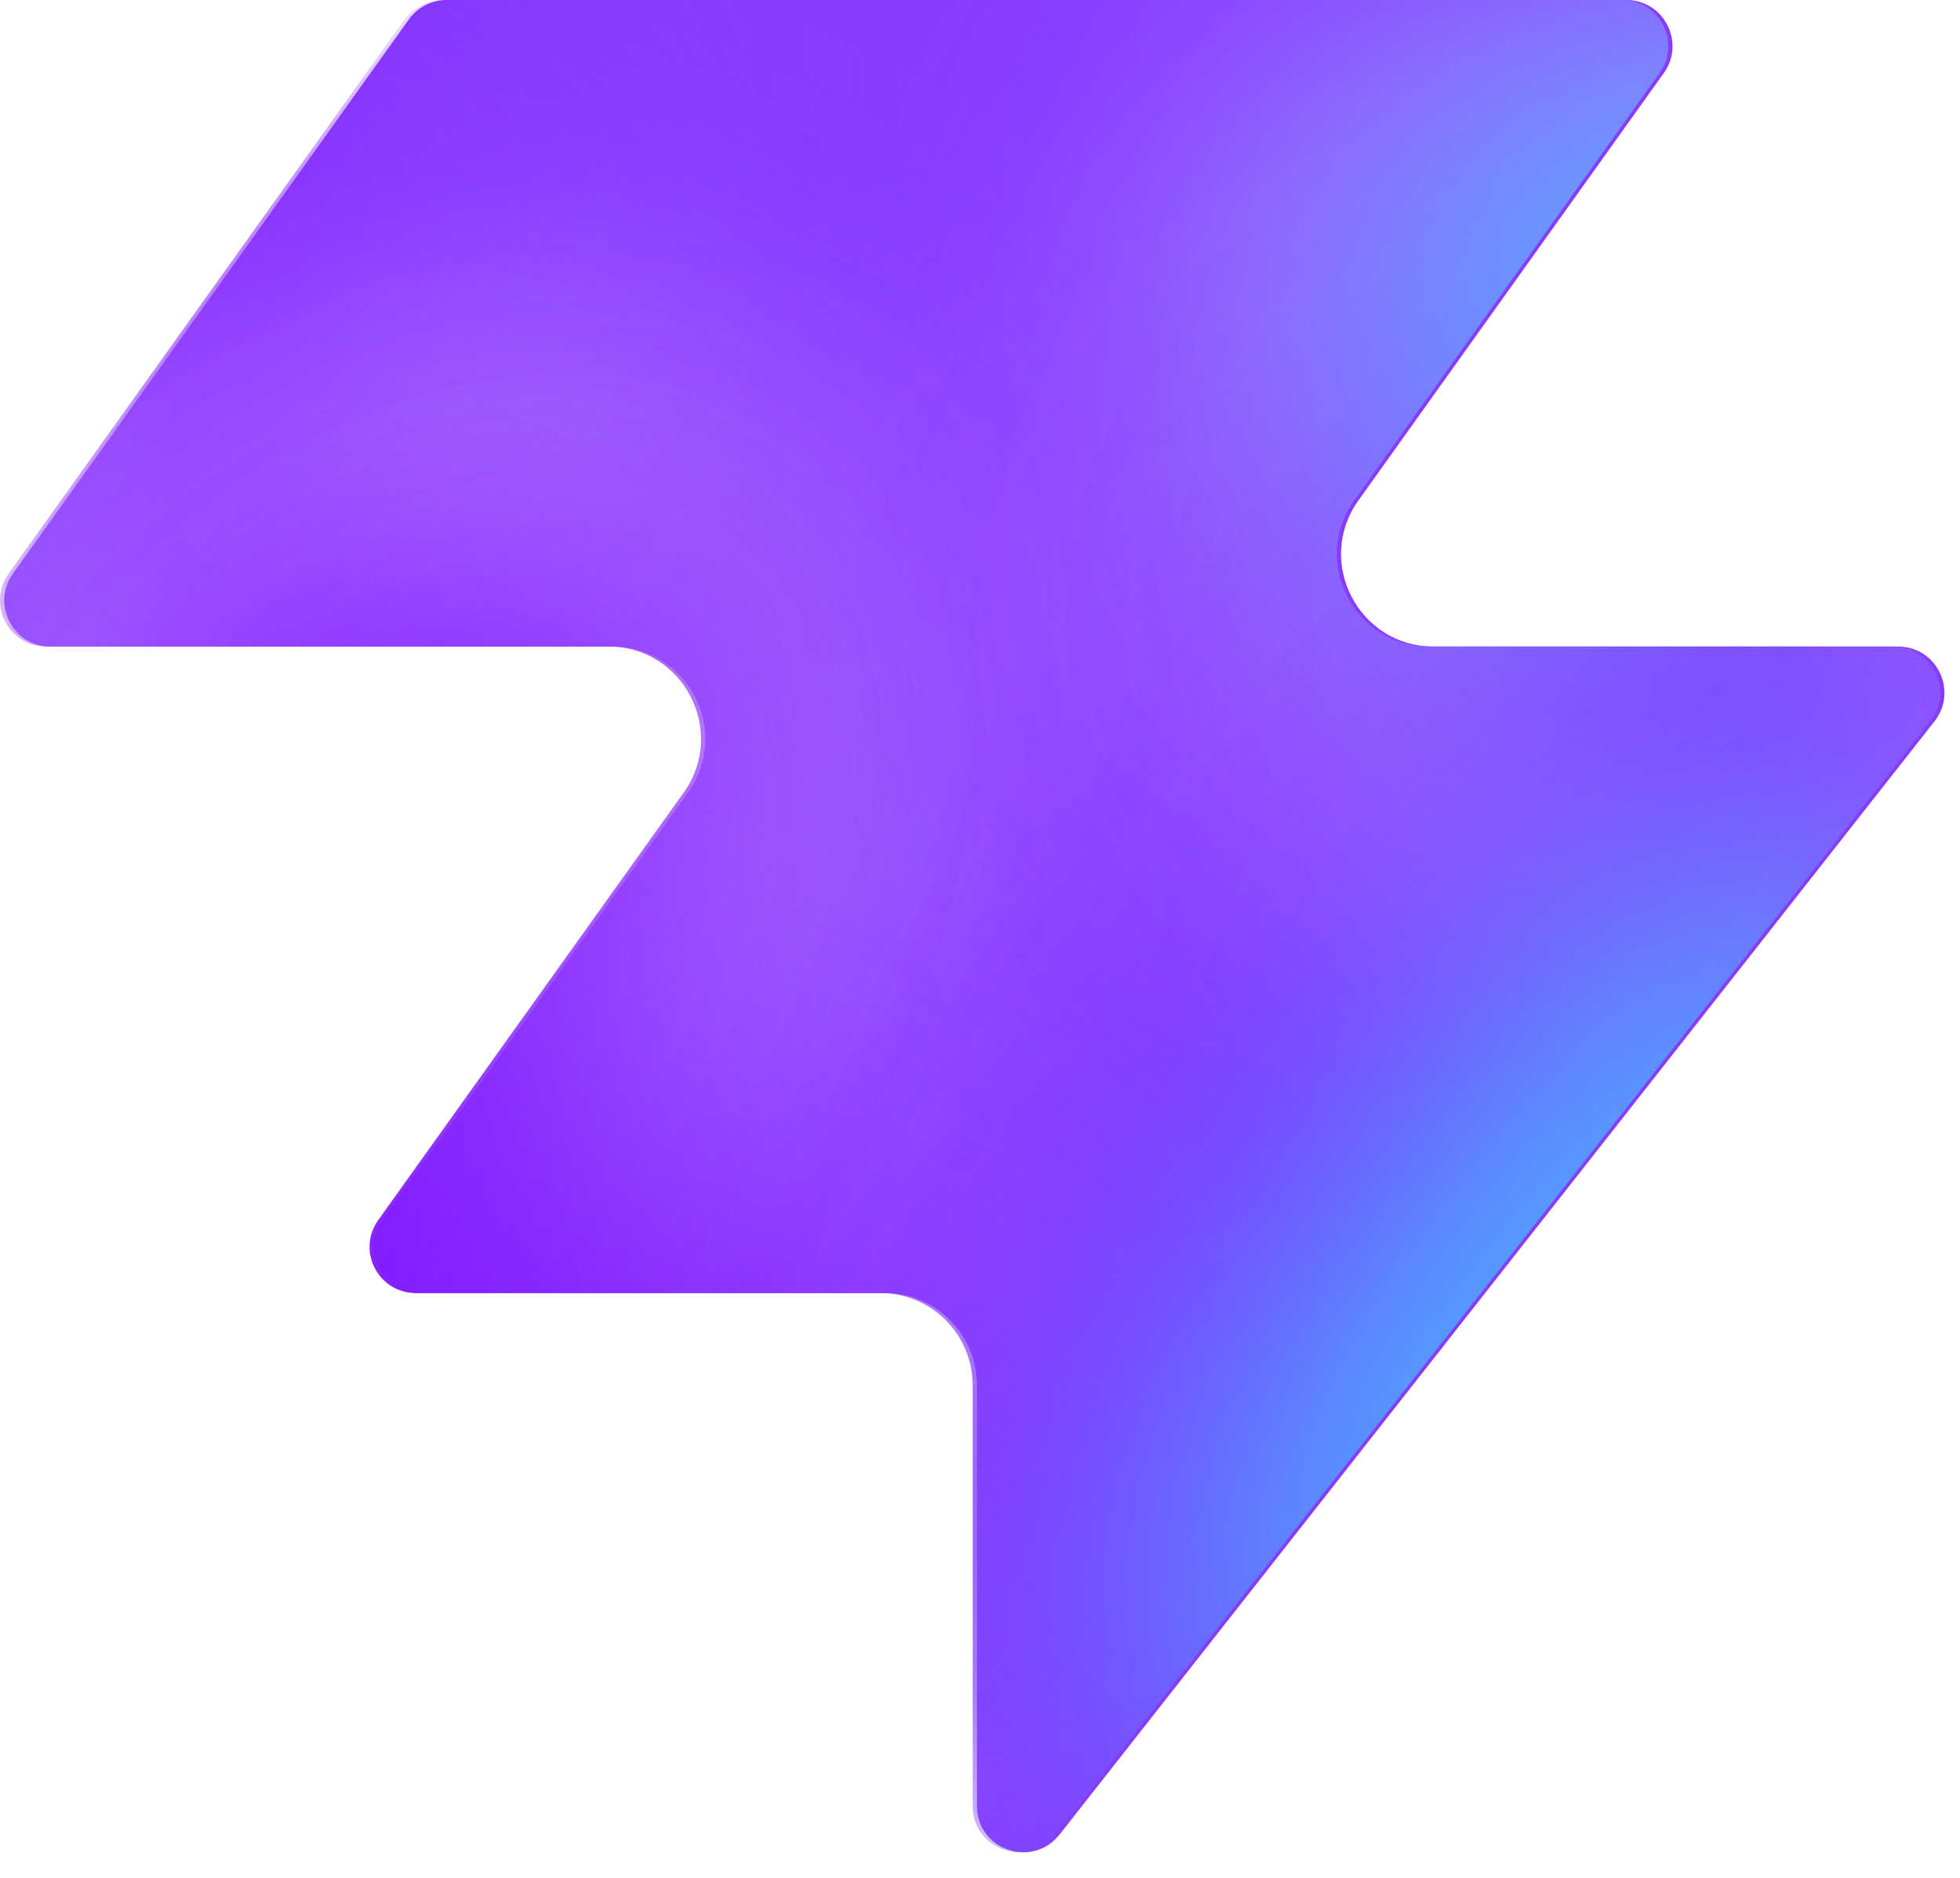
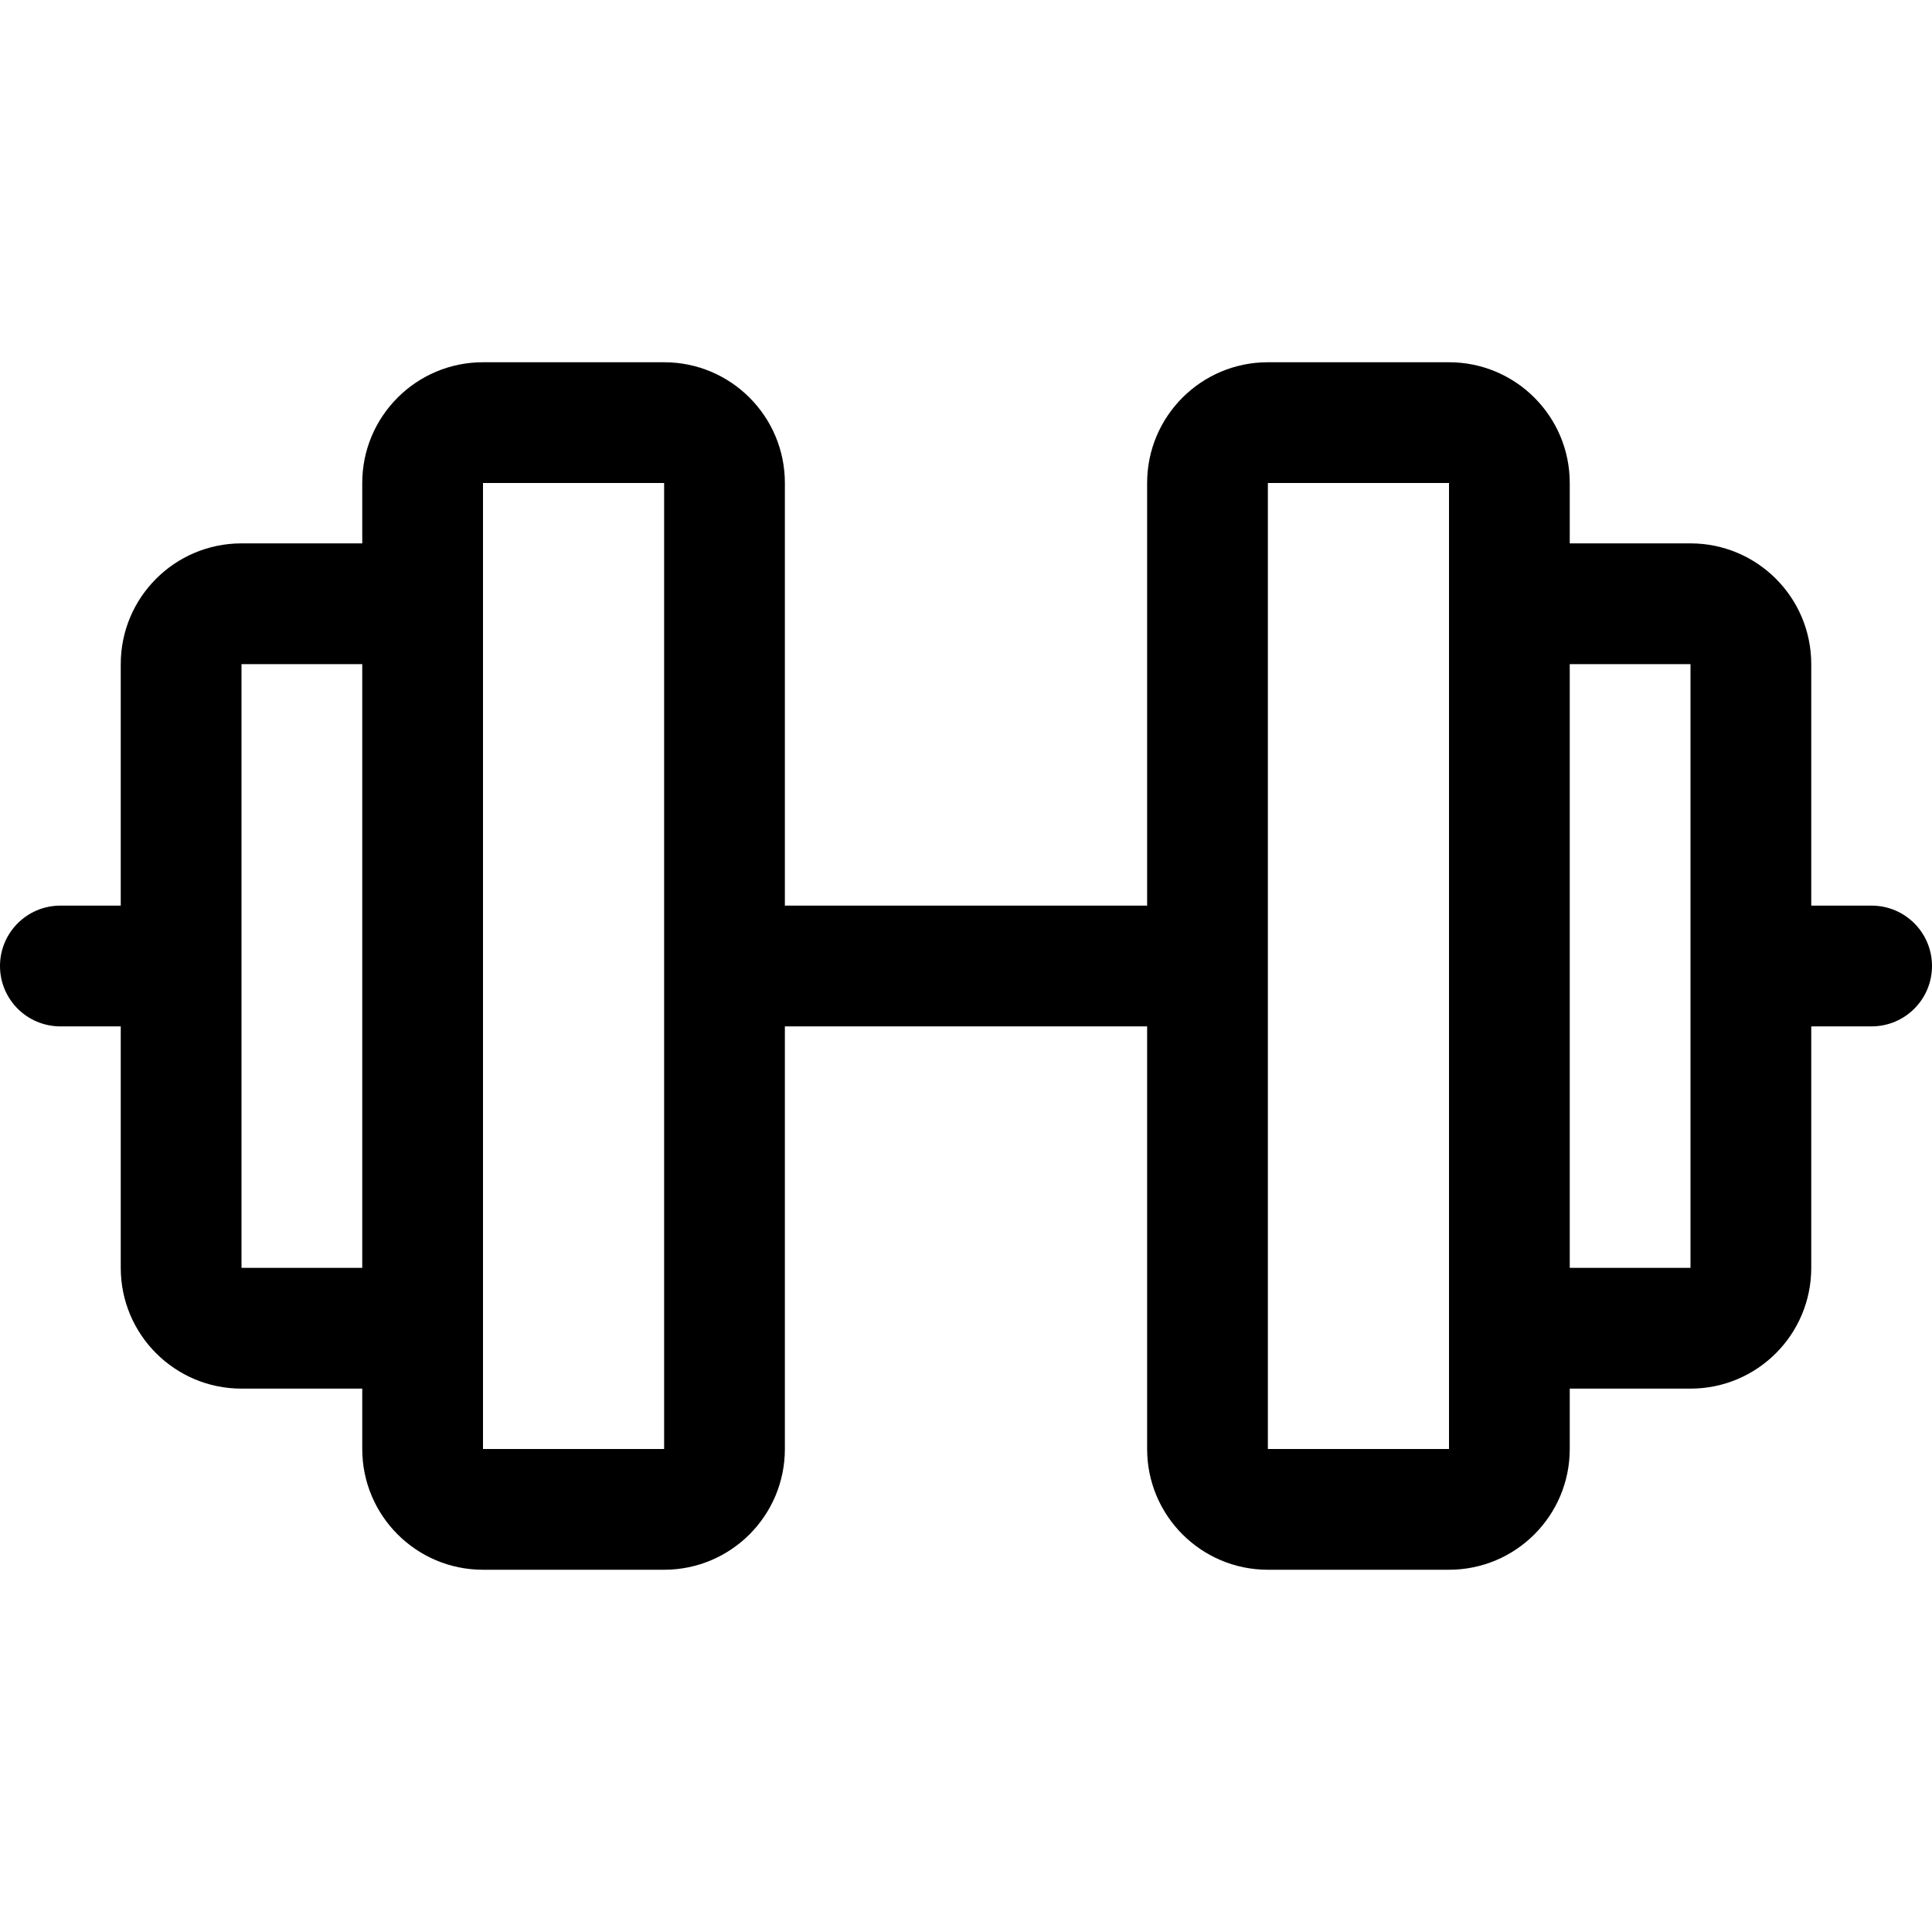
- <svg xmlns="http://www.w3.org/2000/svg" width="48" height="46" fill="none" viewBox="0 0 48 46">
-   <path fill="#863bff" d="M25.946 44.938c-.664.845-2.021.375-2.021-.698V33.937a2.26 2.26 0 0 0-2.262-2.262H10.287c-.92 0-1.456-1.04-.92-1.788l7.48-10.471c1.07-1.497 0-3.578-1.842-3.578H1.237c-.92 0-1.456-1.04-.92-1.788L10.013.474c.214-.297.556-.474.92-.474h28.894c.92 0 1.456 1.04.92 1.788l-7.48 10.471c-1.07 1.498 0 3.579 1.842 3.579h11.377c.943 0 1.473 1.088.89 1.83L25.947 44.94z" style="fill:#863bff;fill:color(display-p3 .525 .23 1);fill-opacity:1" />
-   <mask id="a" width="48" height="46" x="0" y="0" maskUnits="userSpaceOnUse" style="mask-type:alpha">
-     <path fill="#000" d="M25.842 44.938c-.664.844-2.021.375-2.021-.698V33.937a2.26 2.26 0 0 0-2.262-2.262H10.183c-.92 0-1.456-1.04-.92-1.788l7.48-10.471c1.07-1.498 0-3.579-1.842-3.579H1.133c-.92 0-1.456-1.04-.92-1.787L9.91.473c.214-.297.556-.474.92-.474h28.894c.92 0 1.456 1.04.92 1.788l-7.48 10.471c-1.07 1.498 0 3.578 1.842 3.578h11.377c.943 0 1.473 1.088.89 1.832L25.843 44.94z" style="fill:#000;fill-opacity:1" />
-   </mask>
-   <g mask="url(#a)">
-     <g filter="url(#b)">
-       <ellipse cx="5.508" cy="14.704" fill="#ede6ff" rx="5.508" ry="14.704" style="fill:#ede6ff;fill:color(display-p3 .927 .903 1);fill-opacity:1" transform="matrix(.00324 1 1 -.00324 -4.47 31.516)" />
-     </g>
-     <g filter="url(#c)">
-       <ellipse cx="10.399" cy="29.851" fill="#ede6ff" rx="10.399" ry="29.851" style="fill:#ede6ff;fill:color(display-p3 .927 .903 1);fill-opacity:1" transform="matrix(.00324 1 1 -.00324 -39.328 7.883)" />
-     </g>
-     <g filter="url(#d)">
-       <ellipse cx="5.508" cy="30.487" fill="#7e14ff" rx="5.508" ry="30.487" style="fill:#7e14ff;fill:color(display-p3 .492 .077 1);fill-opacity:1" transform="rotate(89.814 -25.913 -14.639)scale(1 -1)" />
-     </g>
-     <g filter="url(#e)">
-       <ellipse cx="5.508" cy="30.599" fill="#7e14ff" rx="5.508" ry="30.599" style="fill:#7e14ff;fill:color(display-p3 .492 .077 1);fill-opacity:1" transform="rotate(89.814 -32.644 -3.334)scale(1 -1)" />
-     </g>
-     <g filter="url(#f)">
-       <ellipse cx="5.508" cy="30.599" fill="#7e14ff" rx="5.508" ry="30.599" style="fill:#7e14ff;fill:color(display-p3 .492 .077 1);fill-opacity:1" transform="matrix(.00324 1 1 -.00324 -34.34 30.47)" />
-     </g>
-     <g filter="url(#g)">
-       <ellipse cx="14.072" cy="22.078" fill="#ede6ff" rx="14.072" ry="22.078" style="fill:#ede6ff;fill:color(display-p3 .927 .903 1);fill-opacity:1" transform="rotate(93.35 24.506 48.493)scale(-1 1)" />
-     </g>
-     <g filter="url(#h)">
-       <ellipse cx="3.47" cy="21.501" fill="#7e14ff" rx="3.47" ry="21.501" style="fill:#7e14ff;fill:color(display-p3 .492 .077 1);fill-opacity:1" transform="rotate(89.009 28.708 47.59)scale(-1 1)" />
-     </g>
-     <g filter="url(#i)">
-       <ellipse cx="3.47" cy="21.501" fill="#7e14ff" rx="3.47" ry="21.501" style="fill:#7e14ff;fill:color(display-p3 .492 .077 1);fill-opacity:1" transform="rotate(89.009 28.708 47.59)scale(-1 1)" />
-     </g>
-     <g filter="url(#j)">
-       <ellipse cx=".387" cy="8.972" fill="#7e14ff" rx="4.407" ry="29.108" style="fill:#7e14ff;fill:color(display-p3 .492 .077 1);fill-opacity:1" transform="rotate(39.51 .387 8.972)" />
-     </g>
-     <g filter="url(#k)">
-       <ellipse cx="47.523" cy="-6.092" fill="#7e14ff" rx="4.407" ry="29.108" style="fill:#7e14ff;fill:color(display-p3 .492 .077 1);fill-opacity:1" transform="rotate(37.892 47.523 -6.092)" />
-     </g>
-     <g filter="url(#l)">
-       <ellipse cx="41.412" cy="6.333" fill="#47bfff" rx="5.971" ry="9.665" style="fill:#47bfff;fill:color(display-p3 .28 .748 1);fill-opacity:1" transform="rotate(37.892 41.412 6.333)" />
-     </g>
-     <g filter="url(#m)">
-       <ellipse cx="-1.879" cy="38.332" fill="#7e14ff" rx="4.407" ry="29.108" style="fill:#7e14ff;fill:color(display-p3 .492 .077 1);fill-opacity:1" transform="rotate(37.892 -1.88 38.332)" />
-     </g>
-     <g filter="url(#n)">
-       <ellipse cx="-1.879" cy="38.332" fill="#7e14ff" rx="4.407" ry="29.108" style="fill:#7e14ff;fill:color(display-p3 .492 .077 1);fill-opacity:1" transform="rotate(37.892 -1.88 38.332)" />
-     </g>
-     <g filter="url(#o)">
-       <ellipse cx="35.651" cy="29.907" fill="#7e14ff" rx="4.407" ry="29.108" style="fill:#7e14ff;fill:color(display-p3 .492 .077 1);fill-opacity:1" transform="rotate(37.892 35.651 29.907)" />
-     </g>
-     <g filter="url(#p)">
-       <ellipse cx="38.418" cy="32.4" fill="#47bfff" rx="5.971" ry="15.297" style="fill:#47bfff;fill:color(display-p3 .28 .748 1);fill-opacity:1" transform="rotate(37.892 38.418 32.4)" />
-     </g>
-   </g>
-   <defs>
-     <filter id="b" width="60.045" height="41.654" x="-19.77" y="16.149" color-interpolation-filters="sRGB" filterUnits="userSpaceOnUse">
-       <feFlood flood-opacity="0" result="BackgroundImageFix" />
-       <feBlend in="SourceGraphic" in2="BackgroundImageFix" result="shape" />
-       <feGaussianBlur result="effect1_foregroundBlur_2002_17158" stdDeviation="7.659" />
-     </filter>
-     <filter id="c" width="90.34" height="51.437" x="-54.613" y="-7.533" color-interpolation-filters="sRGB" filterUnits="userSpaceOnUse">
-       <feFlood flood-opacity="0" result="BackgroundImageFix" />
-       <feBlend in="SourceGraphic" in2="BackgroundImageFix" result="shape" />
-       <feGaussianBlur result="effect1_foregroundBlur_2002_17158" stdDeviation="7.659" />
-     </filter>
-     <filter id="d" width="79.355" height="29.4" x="-49.64" y="2.03" color-interpolation-filters="sRGB" filterUnits="userSpaceOnUse">
-       <feFlood flood-opacity="0" result="BackgroundImageFix" />
-       <feBlend in="SourceGraphic" in2="BackgroundImageFix" result="shape" />
-       <feGaussianBlur result="effect1_foregroundBlur_2002_17158" stdDeviation="4.596" />
-     </filter>
-     <filter id="e" width="79.579" height="29.4" x="-45.045" y="20.029" color-interpolation-filters="sRGB" filterUnits="userSpaceOnUse">
-       <feFlood flood-opacity="0" result="BackgroundImageFix" />
-       <feBlend in="SourceGraphic" in2="BackgroundImageFix" result="shape" />
-       <feGaussianBlur result="effect1_foregroundBlur_2002_17158" stdDeviation="4.596" />
-     </filter>
-     <filter id="f" width="79.579" height="29.4" x="-43.513" y="21.178" color-interpolation-filters="sRGB" filterUnits="userSpaceOnUse">
-       <feFlood flood-opacity="0" result="BackgroundImageFix" />
-       <feBlend in="SourceGraphic" in2="BackgroundImageFix" result="shape" />
-       <feGaussianBlur result="effect1_foregroundBlur_2002_17158" stdDeviation="4.596" />
-     </filter>
-     <filter id="g" width="74.749" height="58.852" x="15.756" y="-17.901" color-interpolation-filters="sRGB" filterUnits="userSpaceOnUse">
-       <feFlood flood-opacity="0" result="BackgroundImageFix" />
-       <feBlend in="SourceGraphic" in2="BackgroundImageFix" result="shape" />
-       <feGaussianBlur result="effect1_foregroundBlur_2002_17158" stdDeviation="7.659" />
-     </filter>
-     <filter id="h" width="61.377" height="25.362" x="23.548" y="2.284" color-interpolation-filters="sRGB" filterUnits="userSpaceOnUse">
-       <feFlood flood-opacity="0" result="BackgroundImageFix" />
-       <feBlend in="SourceGraphic" in2="BackgroundImageFix" result="shape" />
-       <feGaussianBlur result="effect1_foregroundBlur_2002_17158" stdDeviation="4.596" />
-     </filter>
-     <filter id="i" width="61.377" height="25.362" x="23.548" y="2.284" color-interpolation-filters="sRGB" filterUnits="userSpaceOnUse">
-       <feFlood flood-opacity="0" result="BackgroundImageFix" />
-       <feBlend in="SourceGraphic" in2="BackgroundImageFix" result="shape" />
-       <feGaussianBlur result="effect1_foregroundBlur_2002_17158" stdDeviation="4.596" />
-     </filter>
-     <filter id="j" width="56.045" height="63.649" x="-27.636" y="-22.853" color-interpolation-filters="sRGB" filterUnits="userSpaceOnUse">
-       <feFlood flood-opacity="0" result="BackgroundImageFix" />
-       <feBlend in="SourceGraphic" in2="BackgroundImageFix" result="shape" />
-       <feGaussianBlur result="effect1_foregroundBlur_2002_17158" stdDeviation="4.596" />
-     </filter>
-     <filter id="k" width="54.814" height="64.646" x="20.116" y="-38.415" color-interpolation-filters="sRGB" filterUnits="userSpaceOnUse">
-       <feFlood flood-opacity="0" result="BackgroundImageFix" />
-       <feBlend in="SourceGraphic" in2="BackgroundImageFix" result="shape" />
-       <feGaussianBlur result="effect1_foregroundBlur_2002_17158" stdDeviation="4.596" />
-     </filter>
-     <filter id="l" width="33.541" height="35.313" x="24.641" y="-11.323" color-interpolation-filters="sRGB" filterUnits="userSpaceOnUse">
-       <feFlood flood-opacity="0" result="BackgroundImageFix" />
-       <feBlend in="SourceGraphic" in2="BackgroundImageFix" result="shape" />
-       <feGaussianBlur result="effect1_foregroundBlur_2002_17158" stdDeviation="4.596" />
-     </filter>
-     <filter id="m" width="54.814" height="64.646" x="-29.286" y="6.009" color-interpolation-filters="sRGB" filterUnits="userSpaceOnUse">
-       <feFlood flood-opacity="0" result="BackgroundImageFix" />
-       <feBlend in="SourceGraphic" in2="BackgroundImageFix" result="shape" />
-       <feGaussianBlur result="effect1_foregroundBlur_2002_17158" stdDeviation="4.596" />
-     </filter>
-     <filter id="n" width="54.814" height="64.646" x="-29.286" y="6.009" color-interpolation-filters="sRGB" filterUnits="userSpaceOnUse">
-       <feFlood flood-opacity="0" result="BackgroundImageFix" />
-       <feBlend in="SourceGraphic" in2="BackgroundImageFix" result="shape" />
-       <feGaussianBlur result="effect1_foregroundBlur_2002_17158" stdDeviation="4.596" />
-     </filter>
-     <filter id="o" width="54.814" height="64.646" x="8.244" y="-2.416" color-interpolation-filters="sRGB" filterUnits="userSpaceOnUse">
-       <feFlood flood-opacity="0" result="BackgroundImageFix" />
-       <feBlend in="SourceGraphic" in2="BackgroundImageFix" result="shape" />
-       <feGaussianBlur result="effect1_foregroundBlur_2002_17158" stdDeviation="4.596" />
-     </filter>
-     <filter id="p" width="39.409" height="43.623" x="18.713" y="10.588" color-interpolation-filters="sRGB" filterUnits="userSpaceOnUse">
-       <feFlood flood-opacity="0" result="BackgroundImageFix" />
-       <feBlend in="SourceGraphic" in2="BackgroundImageFix" result="shape" />
-       <feGaussianBlur result="effect1_foregroundBlur_2002_17158" stdDeviation="4.596" />
-     </filter>
-   </defs>
+ <svg xmlns="http://www.w3.org/2000/svg" width="32" height="32" fill="oklch(62.7% 0.265 303.9)" viewBox="0 0 256 256">
+   <path d="M248,120h-8V88a16,16,0,0,0-16-16H208V64a16,16,0,0,0-16-16H168a16,16,0,0,0-16,16v56H104V64A16,16,0,0,0,88,48H64A16,16,0,0,0,48,64v8H32A16,16,0,0,0,16,88v32H8a8,8,0,0,0,0,16h8v32a16,16,0,0,0,16,16H48v8a16,16,0,0,0,16,16H88a16,16,0,0,0,16-16V136h48v56a16,16,0,0,0,16,16h24a16,16,0,0,0,16-16v-8h16a16,16,0,0,0,16-16V136h8a8,8,0,0,0,0-16ZM32,168V88H48v80Zm56,24H64V64H88V192Zm104,0H168V64h24V175.82c0,.06,0,.12,0,.18s0,.12,0,.18V192Zm32-24H208V88h16Z" />
</svg>
